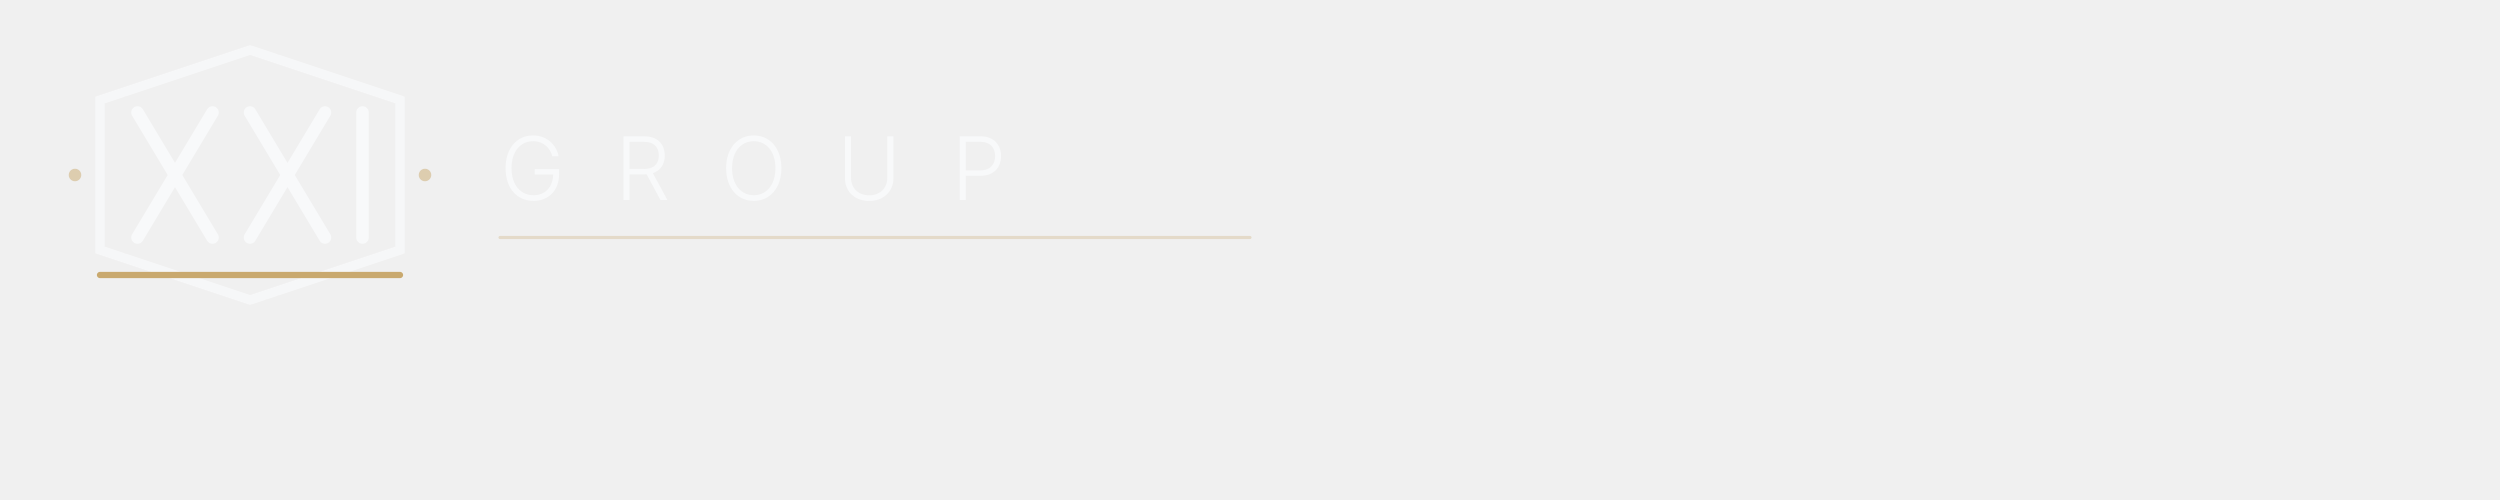
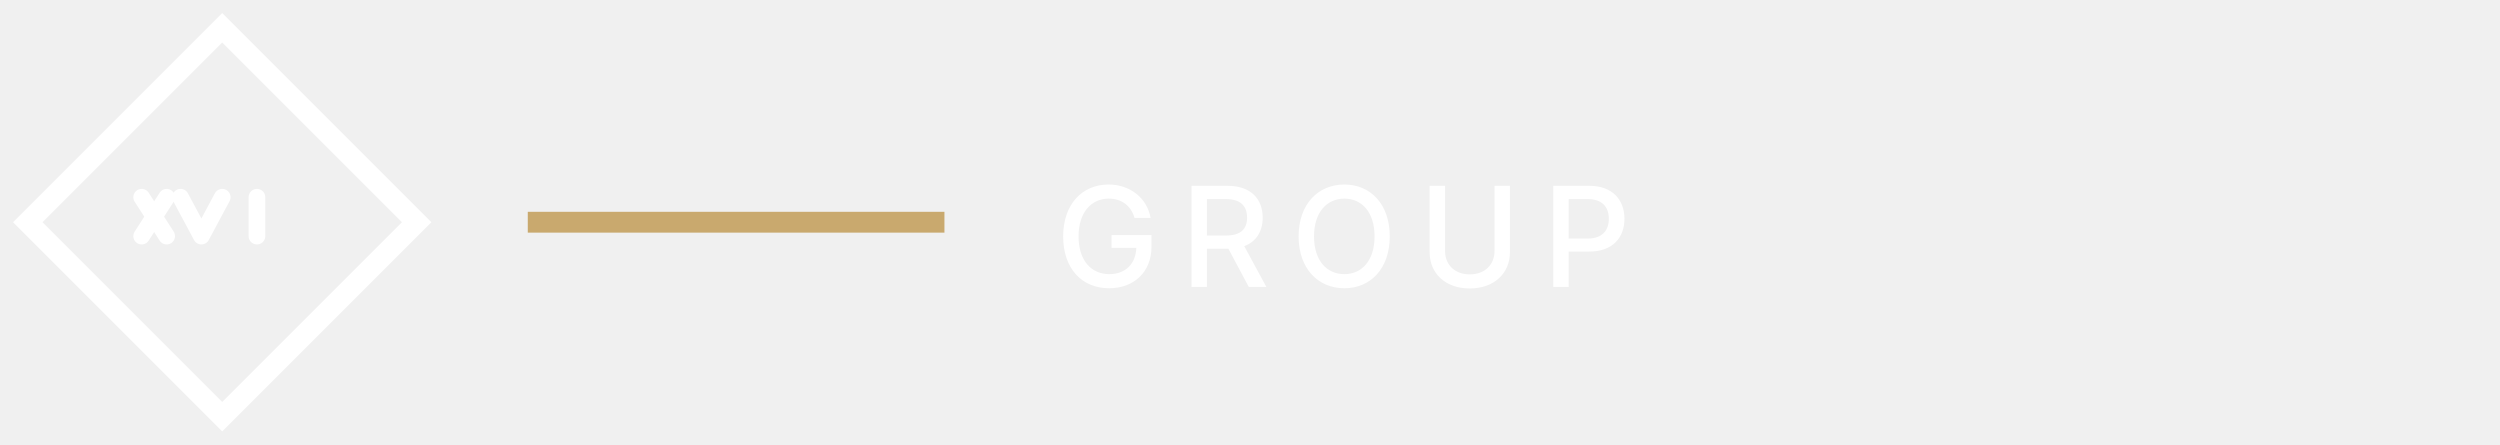
- <svg xmlns="http://www.w3.org/2000/svg" viewBox="0 0 400 80" fill="none">
-   <path d="M40 8 L64 16 L64 40 L40 48 L16 40 L16 16 Z" stroke="#F8F9FA" stroke-width="1.5" fill="none" opacity="0.8" />
-   <line x1="22" y1="18" x2="34" y2="38" stroke="#F8F9FA" stroke-width="2" stroke-linecap="round" />
-   <line x1="34" y1="18" x2="22" y2="38" stroke="#F8F9FA" stroke-width="2" stroke-linecap="round" />
-   <line x1="40" y1="18" x2="52" y2="38" stroke="#F8F9FA" stroke-width="2" stroke-linecap="round" />
-   <line x1="52" y1="18" x2="40" y2="38" stroke="#F8F9FA" stroke-width="2" stroke-linecap="round" />
-   <line x1="58" y1="18" x2="58" y2="38" stroke="#F8F9FA" stroke-width="2" stroke-linecap="round" />
-   <line x1="16" y1="44" x2="64" y2="44" stroke="#C9A96E" stroke-width="1" stroke-linecap="round" />
-   <circle cx="12" cy="28" r="1" fill="#C9A96E" opacity="0.5" />
-   <circle cx="68" cy="28" r="1" fill="#C9A96E" opacity="0.5" />
-   <text x="80" y="32" font-family="Inter, -apple-system, sans-serif" font-size="14" font-weight="300" fill="#F8F9FA" letter-spacing="8">GROUP</text>
-   <line x1="80" y1="38" x2="200" y2="38" stroke="#C9A96E" stroke-width="0.5" stroke-linecap="round" opacity="0.3" />
+ <svg xmlns="http://www.w3.org/2000/svg" viewBox="0 0 180 32" fill="none" aria-label="XVI GROUP">
+   <path d="M16 2 L30 16 L16 30 L2 16 Z" stroke="#FFFFFF" stroke-width="1.5" fill="none" />
+   <path d="M10.2 14.2 L12 17" stroke="#FFFFFF" stroke-width="1.2" stroke-linecap="round" />
+   <path d="M12 14.2 L10.2 17" stroke="#FFFFFF" stroke-width="1.2" stroke-linecap="round" />
+   <path d="M13 14.2 L14.5 17 L16 14.2" stroke="#FFFFFF" stroke-width="1.2" stroke-linecap="round" stroke-linejoin="round" />
+   <path d="M18.5 14.2 L18.5 17" stroke="#FFFFFF" stroke-width="1.2" stroke-linecap="round" />
+   <line x1="38" y1="16" x2="68" y2="16" stroke="#C9A96E" stroke-width="1.5" />
+   <text x="76" y="17" dominant-baseline="middle" font-family="'Inter', -apple-system, BlinkMacSystemFont, 'Segoe UI', sans-serif" font-size="10" font-weight="500" fill="#FFFFFF" letter-spacing="0.15em">GROUP</text>
</svg>
